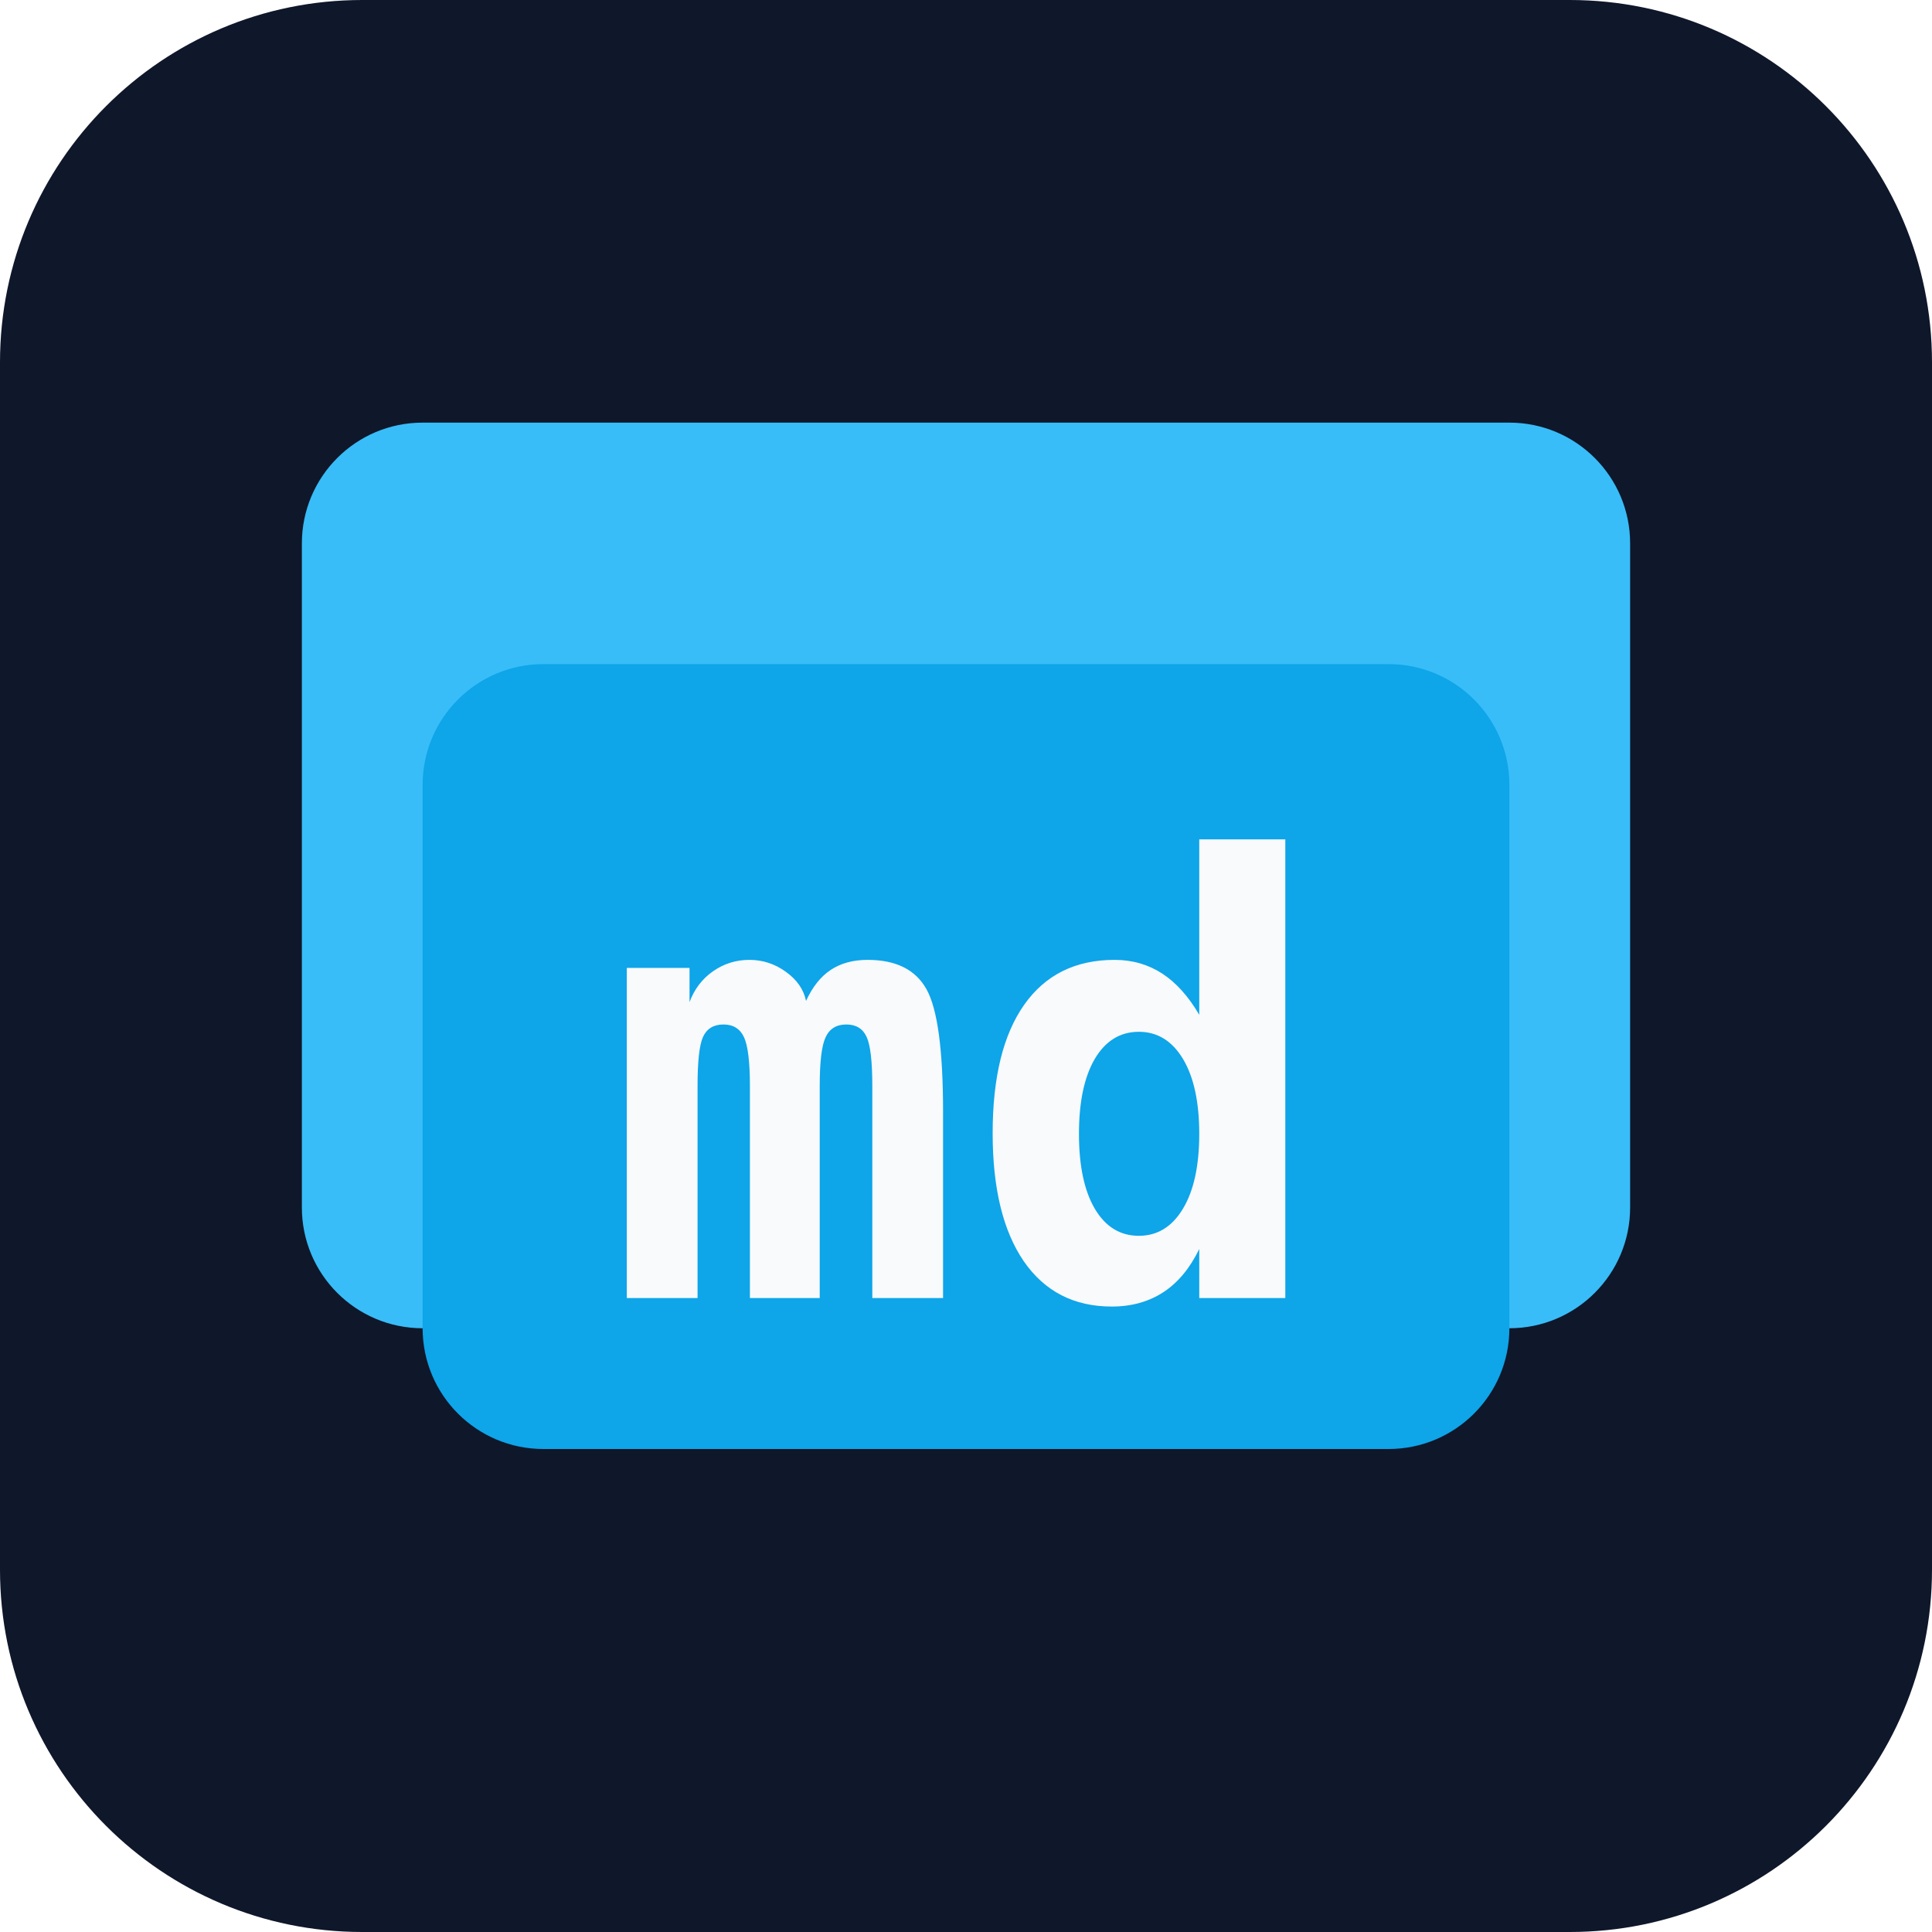
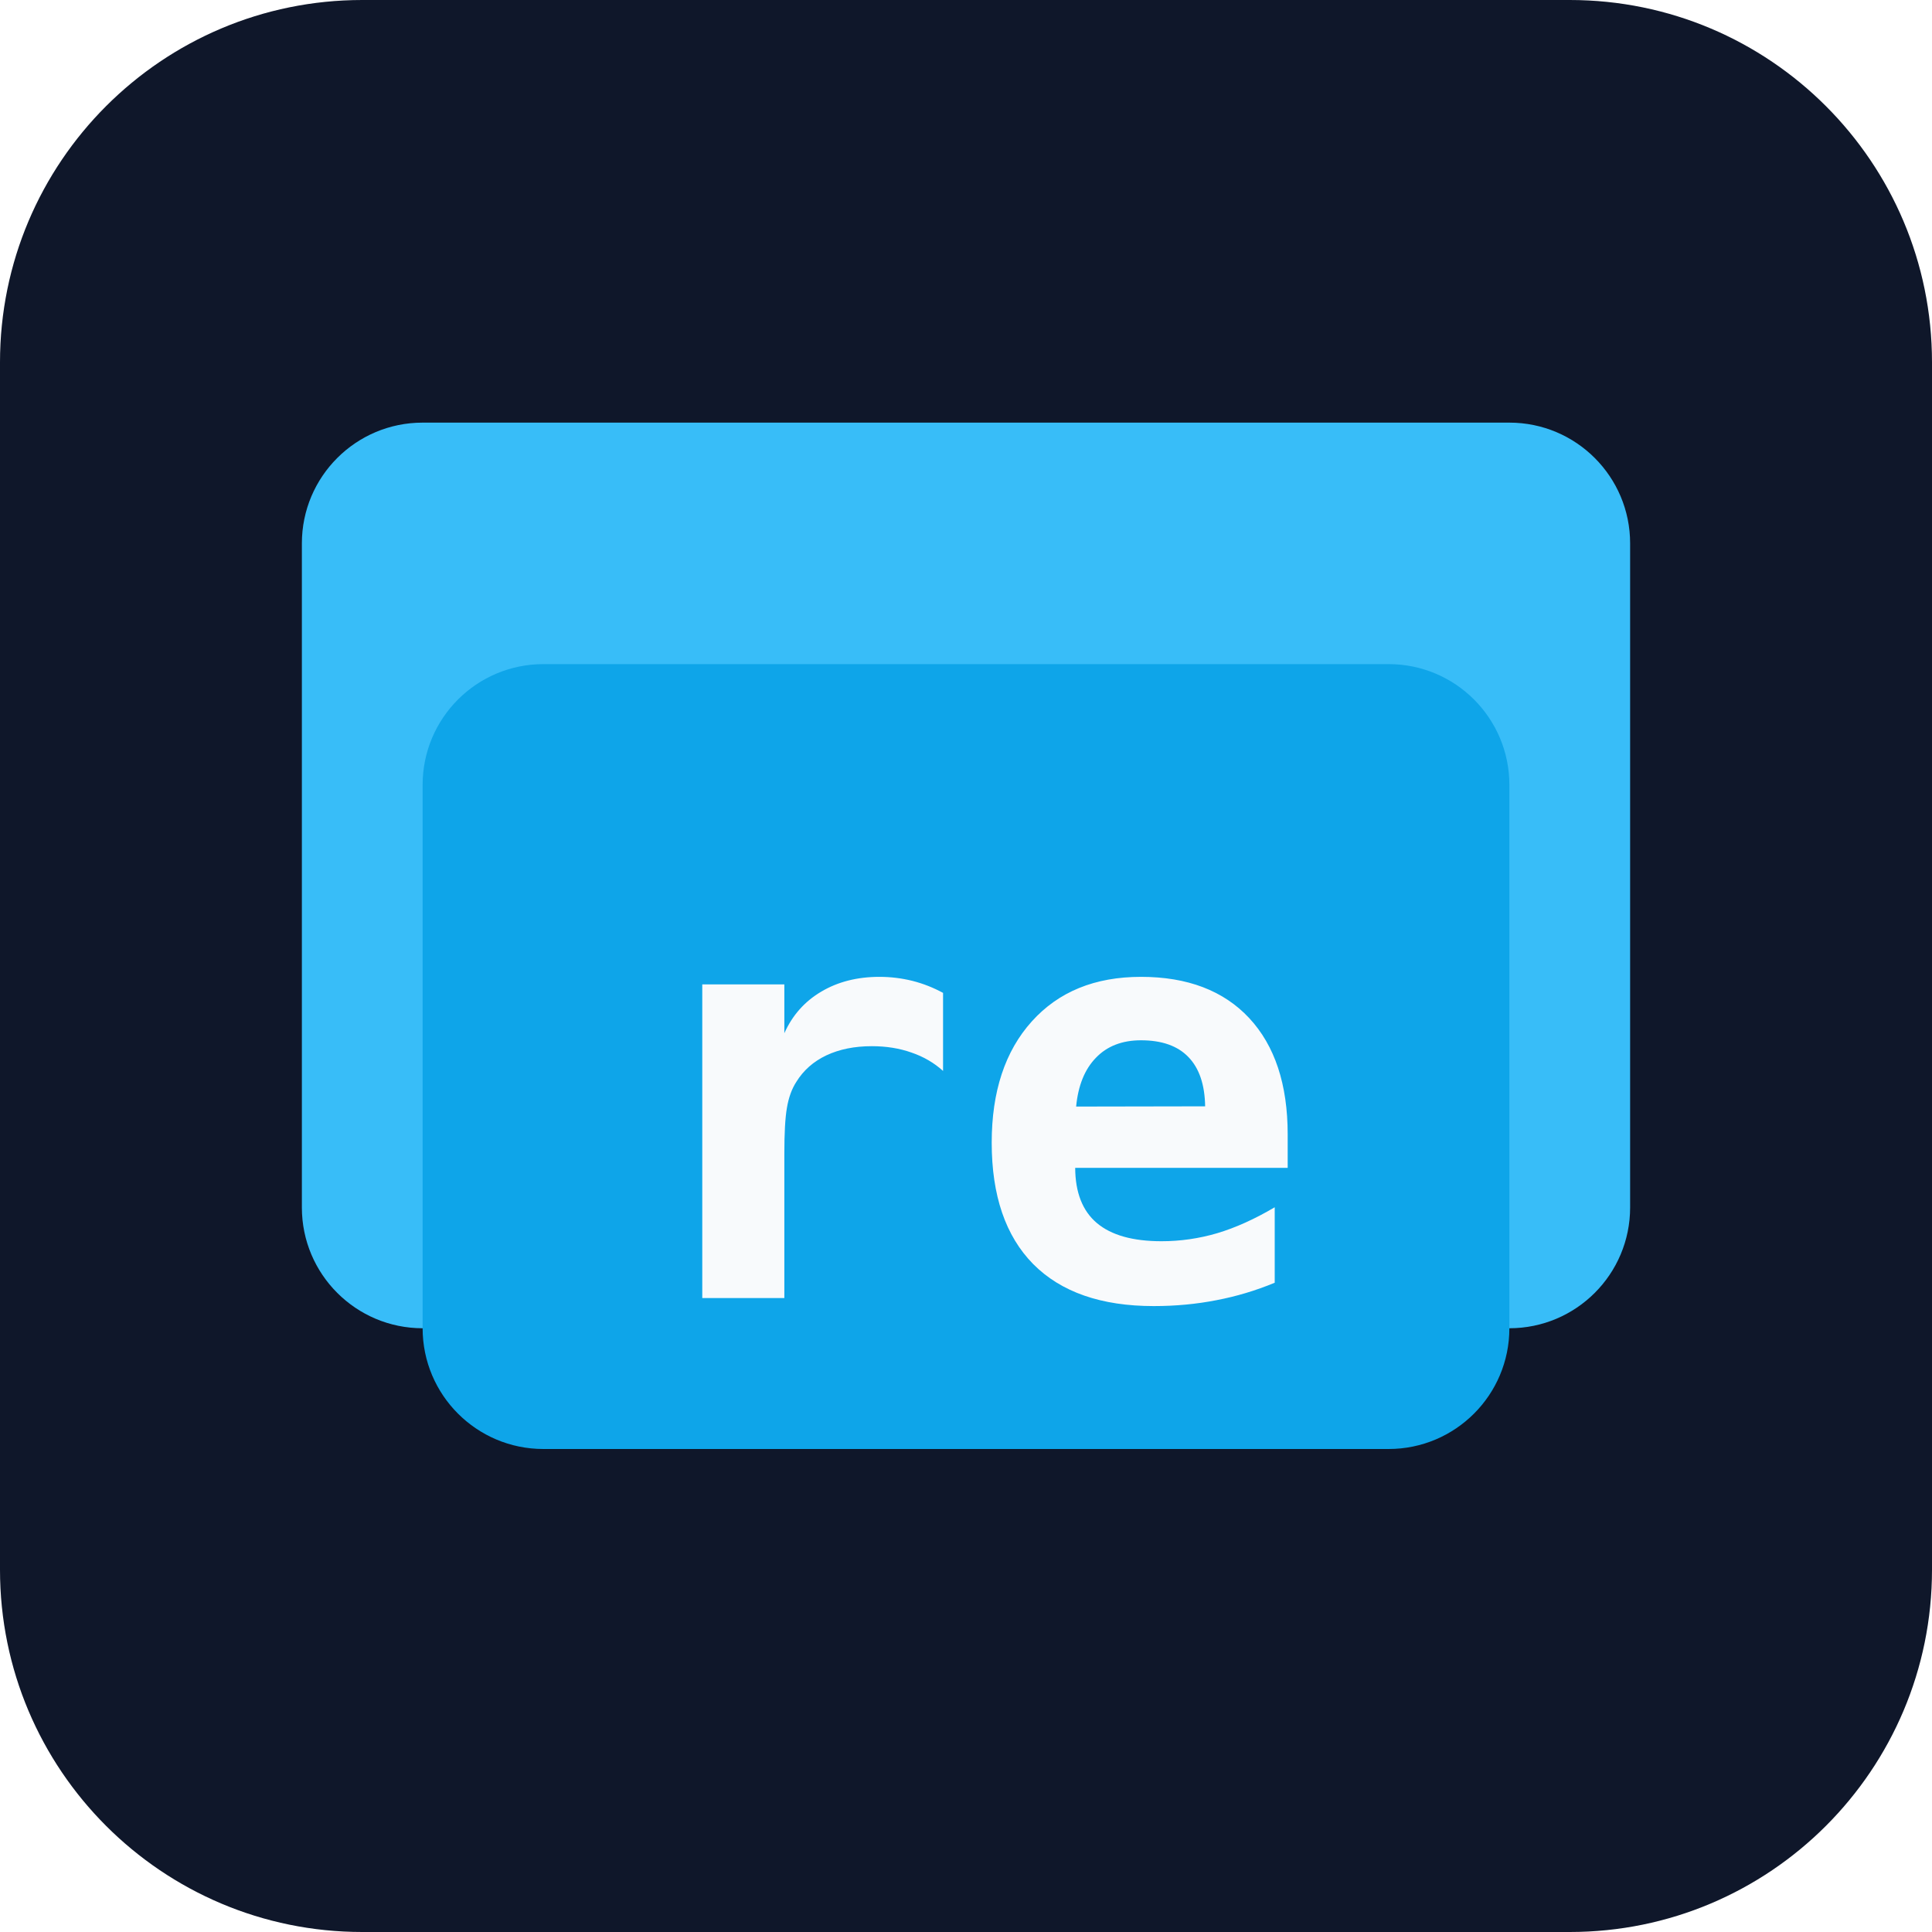
<svg xmlns="http://www.w3.org/2000/svg" viewBox="0 0 128 128">
  <rect width="128" height="128" rx="24" fill="#0f172a" />
  <rect x="20" y="28" width="88" height="60" rx="8" fill="#38bdf8" />
  <rect x="28" y="44" width="72" height="52" rx="8" fill="#0ea5e9" />
-   <text x="64" y="86" font-family="monospace" font-size="40" font-weight="bold" fill="#f8fafc" text-anchor="middle">md</text>
+   <text x="64" y="86" font-family="ui-monospace, monospace" font-size="38" font-weight="bold" fill="#f8fafc" text-anchor="middle">re</text>
</svg>
